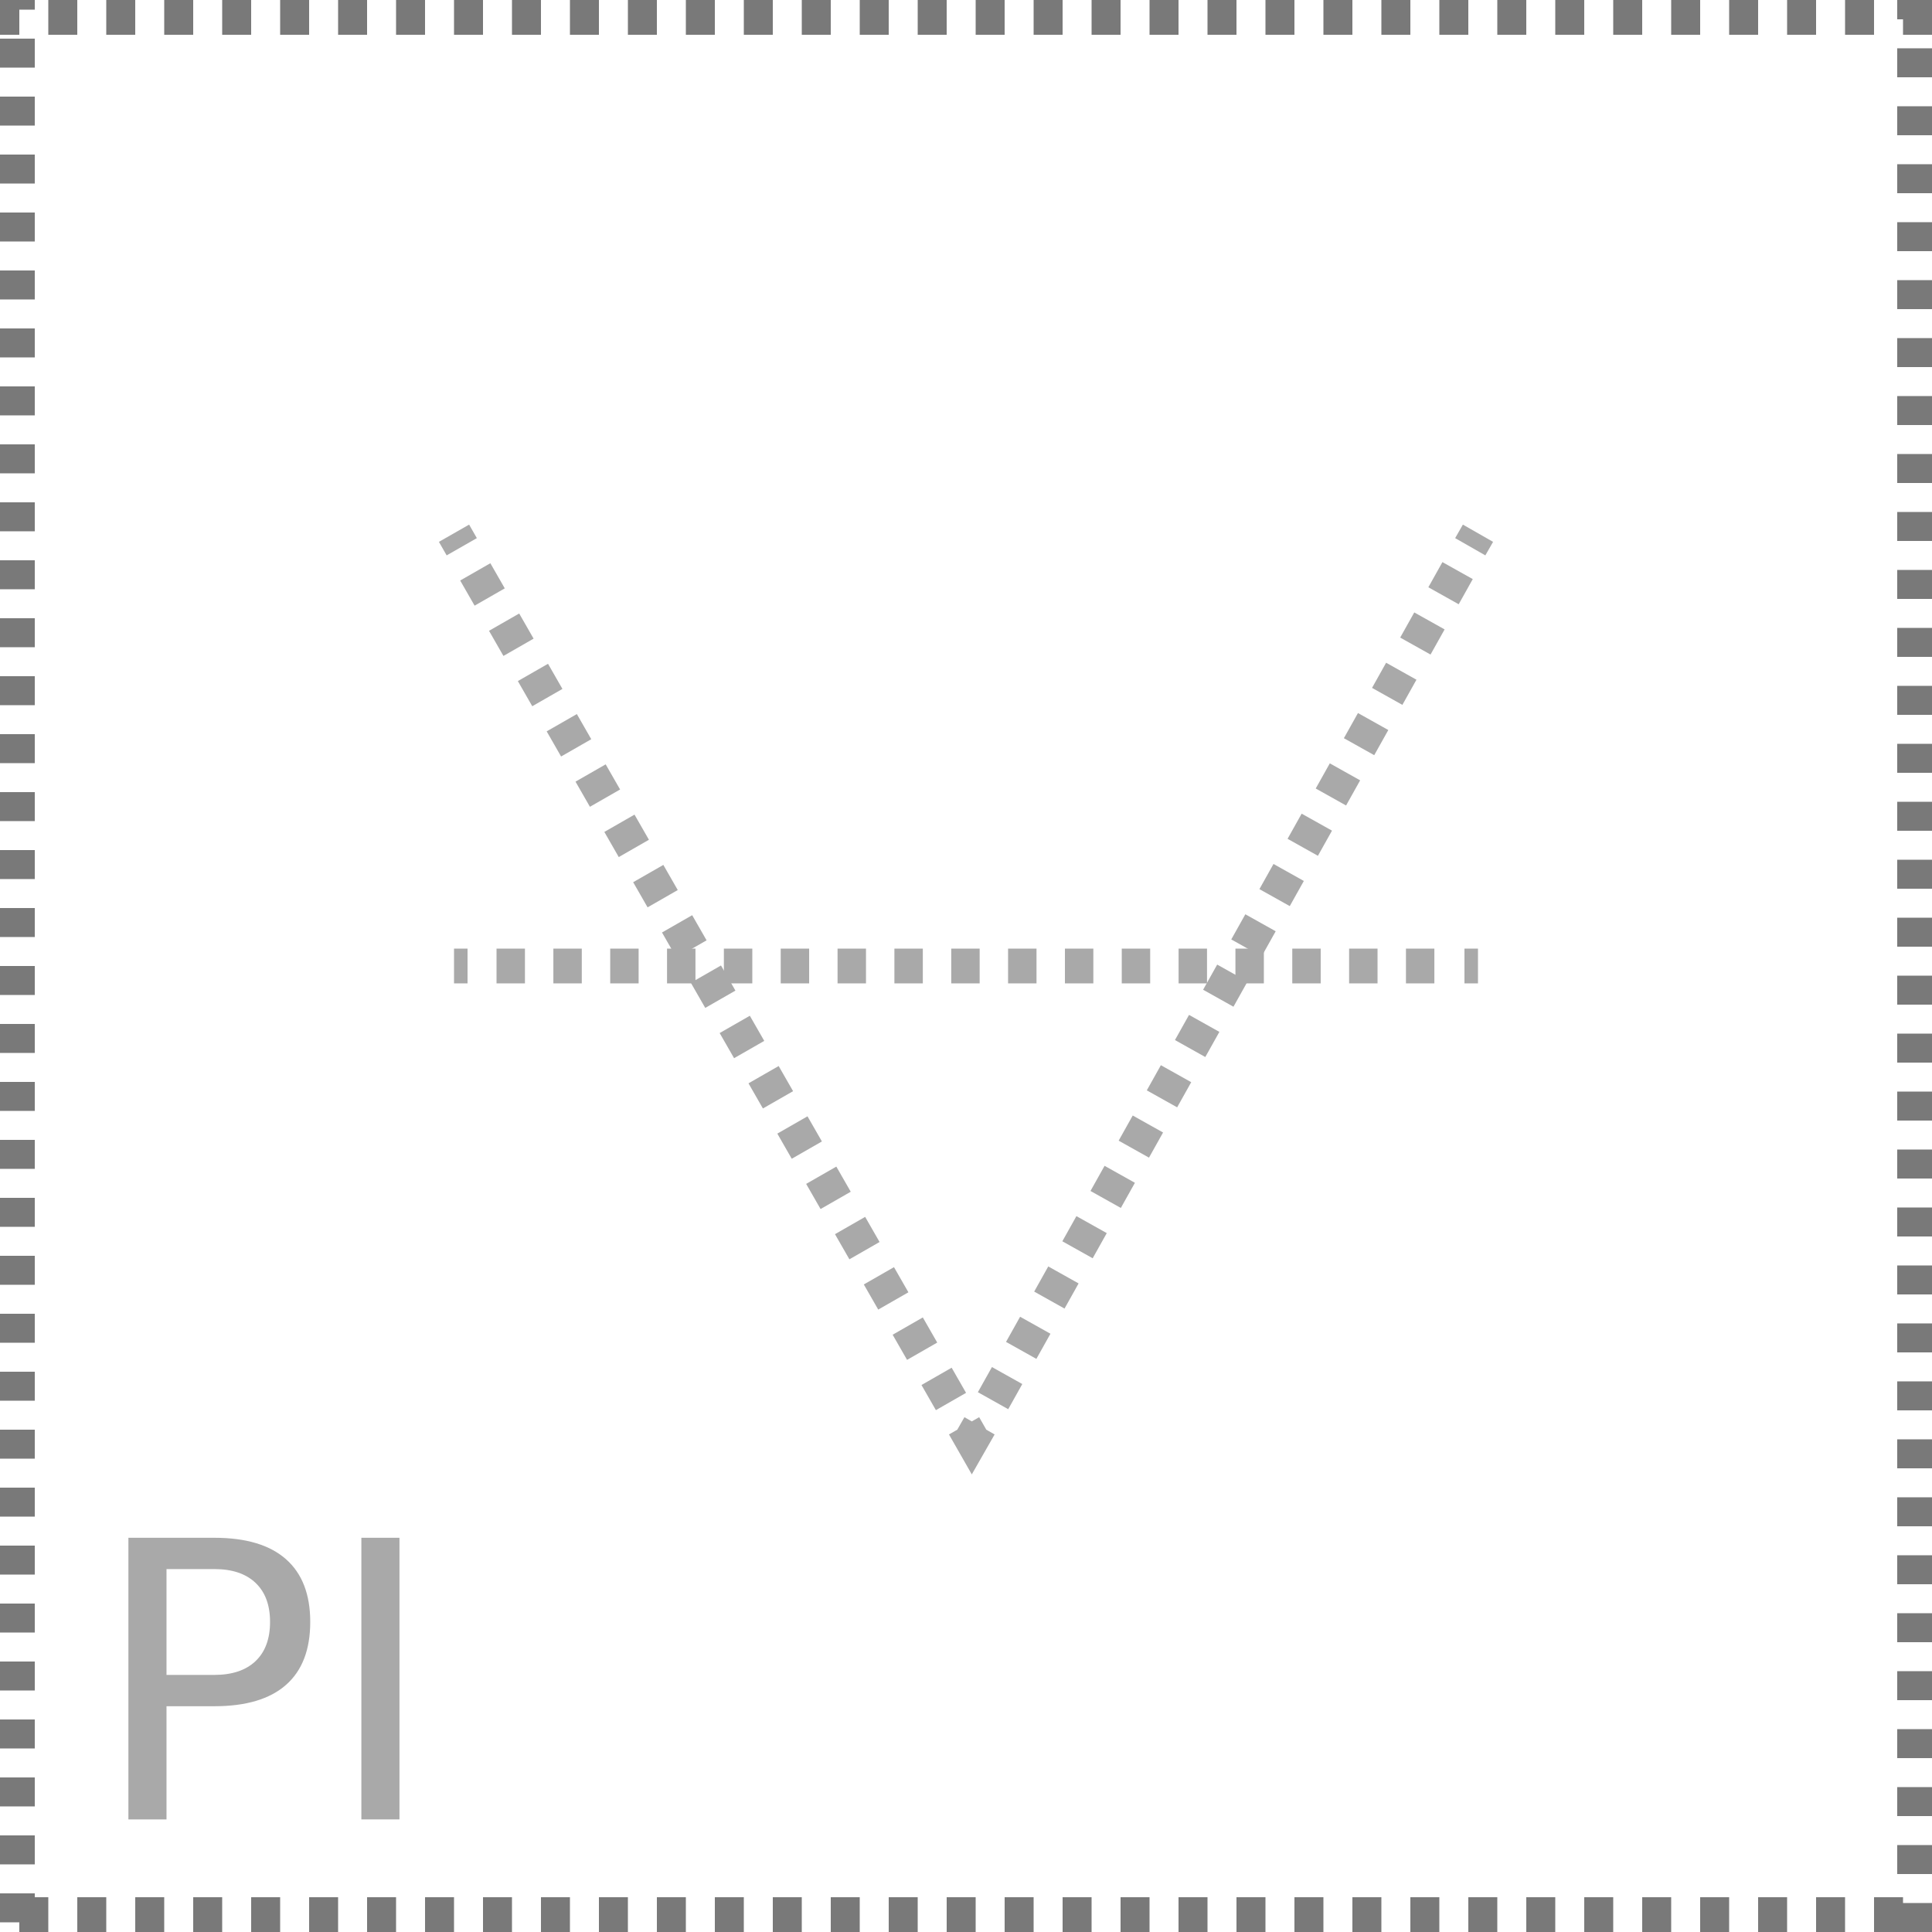
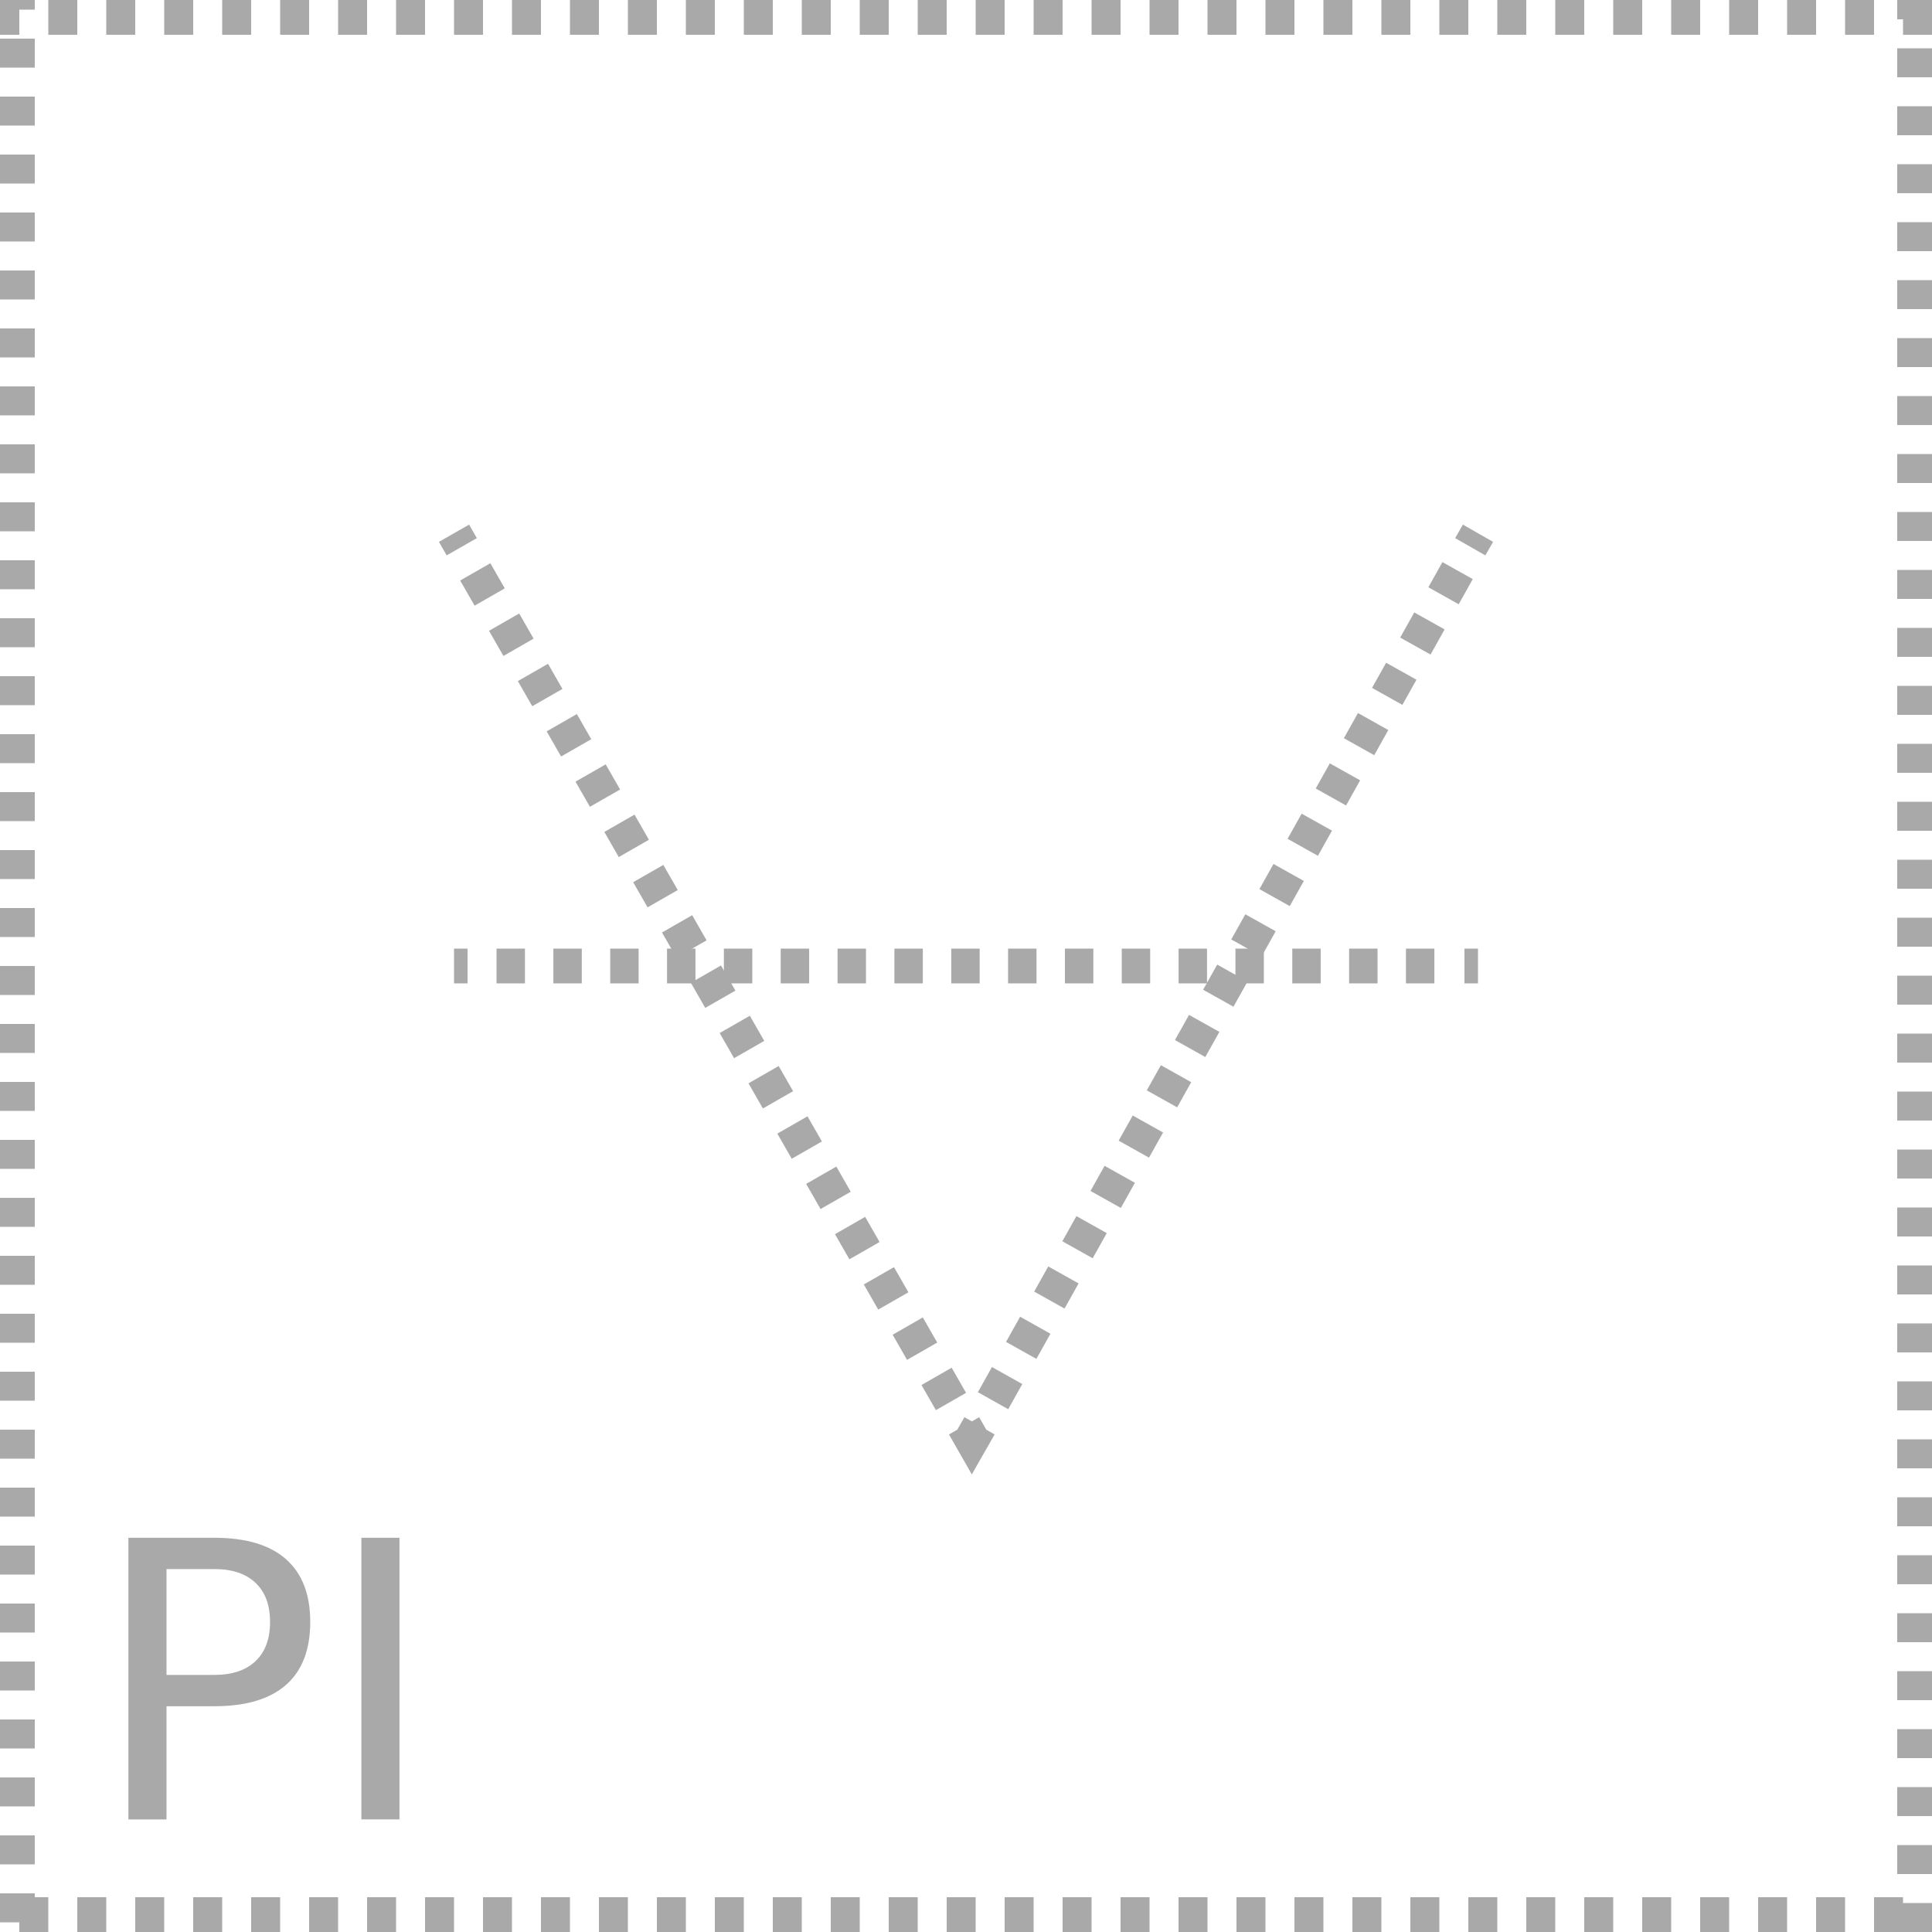
<svg xmlns="http://www.w3.org/2000/svg" version="1.1" id="Layer_1" x="0px" y="0px" viewBox="0 0 100 100" style="enable-background:new 0 0 100 100;" xml:space="preserve">
  <style type="text/css">
	.st0{display:none;}
	.st1{display:inline;}
	.st2{font-family:'Helvetica';}
	.st3{font-size:10.385px;}
	.st4{fill:none;stroke:#A9A9A9;stroke-width:1.8;stroke-miterlimit:5;}
	.st5{fill:none;stroke:#A9A9A9;stroke-width:1.8;stroke-miterlimit:5;stroke-dasharray:1.5,1.5;}
	.st6{fill:none;stroke:#A9A9A9;stroke-width:1.8;stroke-miterlimit:5;stroke-dasharray:1.492,1.492;}
	.st7{fill:none;stroke:#A9A9A9;stroke-width:1.8;stroke-miterlimit:5;stroke-dasharray:1.471,1.471;}
- 	.st8{fill:#797979;}
- 	.st9{fill:#A9A9A9;}
+ 	.st8{fill:#A9A9A9;}
</style>
  <g id="Layer_2">
</g>
  <g id="Layer_2_1_" class="st0">
    <text transform="matrix(1 0 0 1 5.0005 95.8096)" class="st1 st2 st3">PI</text>
  </g>
  <g>
    <g>
      <line class="st4" x1="23.5" y1="27.6" x2="23.9" y2="28.3" />
      <line class="st5" x1="24.6" y1="29.6" x2="49.6" y2="73.2" />
      <polyline class="st4" points="49.9,73.8 50.3,74.5 50.7,73.8   " />
      <line class="st6" x1="51.4" y1="72.5" x2="75.8" y2="28.9" />
      <line class="st4" x1="76.1" y1="28.3" x2="76.5" y2="27.6" />
    </g>
  </g>
  <g>
    <g>
      <line class="st4" x1="23.5" y1="50" x2="24.2" y2="50" />
      <line class="st7" x1="25.7" y1="50" x2="75" y2="50" />
      <line class="st4" x1="75.8" y1="50" x2="76.5" y2="50" />
    </g>
  </g>
  <g>
    <path class="st8" d="M97,0h-1.5v1.8H97V0L97,0z M94,0h-1.5v1.8H94V0L94,0z M91,0h-1.5v1.8H91V0L91,0z M88,0h-1.5v1.8H88V0L88,0z    M85,0h-1.5v1.8H85V0L85,0z M82,0h-1.5v1.8H82V0L82,0z M79,0h-1.5v1.8H79V0L79,0z M76,0h-1.5v1.8H76V0L76,0z M73,0h-1.5v1.8H73V0   L73,0z M70,0h-1.5v1.8H70V0L70,0z M67,0h-1.5v1.8H67V0L67,0z M64,0h-1.5v1.8H64V0L64,0z M61,0h-1.5v1.8H61V0L61,0z M58,0h-1.5v1.8   H58V0L58,0z M55,0h-1.5v1.8H55V0L55,0z M52,0h-1.5v1.8H52V0L52,0z M49,0h-1.5v1.8H49V0L49,0z M46,0h-1.5v1.8H46V0L46,0z M43,0h-1.5   v1.8H43V0L43,0z M40,0h-1.5v1.8H40V0L40,0z M37,0h-1.5v1.8H37V0L37,0z M34,0h-1.5v1.8H34V0L34,0z M31,0h-1.5v1.8H31V0L31,0z M28,0   h-1.5v1.8H28V0L28,0z M25,0h-1.5v1.8H25V0L25,0z M22,0h-1.5v1.8H22V0L22,0z M19,0h-1.5v1.8H19V0L19,0z M16,0h-1.5v1.8H16V0L16,0z    M13,0h-1.5v1.8H13V0L13,0z M10,0H8.5v1.8H10V0L10,0z M7,0H5.5v1.8H7V0L7,0z M4,0H2.5v1.8H4V0L4,0z M1.8,0H0v1.8h1V0.5h0.8V0L1.8,0   z M1.8,2H0v1.5h1.8V2L1.8,2z M1.8,5H0v1.5h1.8V5L1.8,5z M1.8,8H0v1.5h1.8V8L1.8,8z M1.8,11H0v1.5h1.8V11L1.8,11z M1.8,14H0v1.5h1.8   V14L1.8,14z M1.8,17H0v1.5h1.8V17L1.8,17z M1.8,20H0v1.5h1.8V20L1.8,20z M1.8,23H0v1.5h1.8V23L1.8,23z M1.8,26H0v1.5h1.8V26L1.8,26   z M1.8,29H0v1.5h1.8V29L1.8,29z M1.8,32H0v1.5h1.8V32L1.8,32z M1.8,35H0v1.5h1.8V35L1.8,35z M1.8,38H0v1.5h1.8V38L1.8,38z M1.8,41   H0v1.5h1.8V41L1.8,41z M1.8,44H0v1.5h1.8V44L1.8,44z M1.8,47H0v1.5h1.8V47L1.8,47z M1.8,50H0v1.5h1.8V50L1.8,50z M1.8,53H0v1.5h1.8   V53L1.8,53z M1.8,56H0v1.5h1.8V56L1.8,56z M1.8,59H0v1.5h1.8V59L1.8,59z M1.8,62H0v1.5h1.8V62L1.8,62z M1.8,65H0v1.5h1.8V65L1.8,65   z M1.8,68H0v1.5h1.8V68L1.8,68z M1.8,71H0v1.5h1.8V71L1.8,71z M1.8,74H0v1.5h1.8V74L1.8,74z M1.8,77H0v1.5h1.8V77L1.8,77z M1.8,80   H0v1.5h1.8V80L1.8,80z M1.8,83H0v1.5h1.8V83L1.8,83z M1.8,86H0v1.5h1.8V86L1.8,86z M1.8,89H0v1.5h1.8V89L1.8,89z M1.8,92H0v1.5h1.8   V92L1.8,92z M1.8,95H0v1.5h1.8V95L1.8,95z M1.8,98H0v1.5h1v0.5h1.5v-1.8H1.8V98L1.8,98z M5.5,98.2H4v1.8h1.5V98.2L5.5,98.2z    M8.5,98.2H7v1.8h1.5V98.2L8.5,98.2z M11.5,98.2H10v1.8h1.5V98.2L11.5,98.2z M14.5,98.2H13v1.8h1.5V98.2L14.5,98.2z M17.5,98.2H16   v1.8h1.5V98.2L17.5,98.2z M20.5,98.2H19v1.8h1.5V98.2L20.5,98.2z M23.5,98.2H22v1.8h1.5V98.2L23.5,98.2z M26.5,98.2H25v1.8h1.5   V98.2L26.5,98.2z M29.5,98.2H28v1.8h1.5V98.2L29.5,98.2z M32.5,98.2H31v1.8h1.5V98.2L32.5,98.2z M35.5,98.2H34v1.8h1.5V98.2   L35.5,98.2z M38.5,98.2H37v1.8h1.5V98.2L38.5,98.2z M41.5,98.2H40v1.8h1.5V98.2L41.5,98.2z M44.5,98.2H43v1.8h1.5V98.2L44.5,98.2z    M47.5,98.2H46v1.8h1.5V98.2L47.5,98.2z M50.5,98.2H49v1.8h1.5V98.2L50.5,98.2z M53.5,98.2H52v1.8h1.5V98.2L53.5,98.2z M56.5,98.2   H55v1.8h1.5V98.2L56.5,98.2z M59.5,98.2H58v1.8h1.5V98.2L59.5,98.2z M62.5,98.2H61v1.8h1.5V98.2L62.5,98.2z M65.5,98.2H64v1.8h1.5   V98.2L65.5,98.2z M68.5,98.2H67v1.8h1.5V98.2L68.5,98.2z M71.5,98.2H70v1.8h1.5V98.2L71.5,98.2z M74.5,98.2H73v1.8h1.5V98.2   L74.5,98.2z M77.5,98.2H76v1.8h1.5V98.2L77.5,98.2z M80.5,98.2H79v1.8h1.5V98.2L80.5,98.2z M83.5,98.2H82v1.8h1.5V98.2L83.5,98.2z    M86.5,98.2H85v1.8h1.5V98.2L86.5,98.2z M89.5,98.2H88v1.8h1.5V98.2L89.5,98.2z M92.5,98.2H91v1.8h1.5V98.2L92.5,98.2z M95.5,98.2   H94v1.8h1.5V98.2L95.5,98.2z M98.5,98.2H97v1.8h1.5l0,0h1.5v-1.5h-1.5V98.2L98.5,98.2z M100,95.5h-1.8V97h1.8V95.5L100,95.5z    M100,92.5h-1.8V94h1.8V92.5L100,92.5z M100,89.5h-1.8V91h1.8V89.5L100,89.5z M100,86.5h-1.8V88h1.8V86.5L100,86.5z M100,83.5h-1.8   V85h1.8V83.5L100,83.5z M100,80.5h-1.8V82h1.8V80.5L100,80.5z M100,77.5h-1.8V79h1.8V77.5L100,77.5z M100,74.5h-1.8V76h1.8V74.5   L100,74.5z M100,71.5h-1.8V73h1.8V71.5L100,71.5z M100,68.5h-1.8V70h1.8V68.5L100,68.5z M100,65.5h-1.8V67h1.8V65.5L100,65.5z    M100,62.5h-1.8V64h1.8V62.5L100,62.5z M100,59.5h-1.8V61h1.8V59.5L100,59.5z M100,56.5h-1.8V58h1.8V56.5L100,56.5z M100,53.5h-1.8   V55h1.8V53.5L100,53.5z M100,50.5h-1.8V52h1.8V50.5L100,50.5z M100,47.5h-1.8V49h1.8V47.5L100,47.5z M100,44.5h-1.8V46h1.8V44.5   L100,44.5z M100,41.5h-1.8V43h1.8V41.5L100,41.5z M100,38.5h-1.8V40h1.8V38.5L100,38.5z M100,35.5h-1.8V37h1.8V35.5L100,35.5z    M100,32.5h-1.8V34h1.8V32.5L100,32.5z M100,29.5h-1.8V31h1.8V29.5L100,29.5z M100,26.5h-1.8V28h1.8V26.5L100,26.5z M100,23.5h-1.8   V25h1.8V23.5L100,23.5z M100,20.5h-1.8V22h1.8V20.5L100,20.5z M100,17.5h-1.8V19h1.8V17.5L100,17.5z M100,14.5h-1.8V16h1.8V14.5   L100,14.5z M100,11.5h-1.8V13h1.8V11.5L100,11.5z M100,8.5h-1.8V10h1.8V8.5L100,8.5z M100,5.5h-1.8V7h1.8V5.5L100,5.5z M100,2.5   h-1.8V4h1.8V2.5L100,2.5z M100,0h-1.8v1h0.3v0.8h1.5V0L100,0z" />
  </g>
  <g>
-     <path class="st9" d="M6.646,79.595h4.452c1.633,0,2.868,0.37,3.705,1.109c0.836,0.738,1.255,1.82,1.255,3.246   c0,1.439-0.419,2.525-1.255,3.26c-0.836,0.736-2.072,1.104-3.705,1.104h-2.48v5.858H6.646V79.595z M8.618,81.216v5.477h2.48   c0.917,0,1.627-0.238,2.128-0.713c0.501-0.475,0.752-1.153,0.752-2.031c0-0.873-0.251-1.546-0.752-2.021   c-0.501-0.476-1.211-0.713-2.128-0.713H8.618z" />
-     <path class="st9" d="M18.704,79.595h1.972v14.577h-1.972V79.595z" />
+     <path class="st8" d="M6.646,79.595h4.452c1.633,0,2.868,0.37,3.705,1.109c0.836,0.738,1.255,1.82,1.255,3.246   c0,1.439-0.419,2.525-1.255,3.26c-0.836,0.736-2.072,1.104-3.705,1.104h-2.48v5.858H6.646V79.595z M8.618,81.216v5.477h2.48   c0.917,0,1.627-0.238,2.128-0.713s0.752-1.153,0.752-2.031c0-0.873-0.251-1.546-0.752-2.021c-0.501-0.476-1.211-0.713-2.128-0.713   L8.618,81.216L8.618,81.216z" />
+     <path class="st8" d="M18.704,79.595h1.972v14.577h-1.972V79.595z" />
  </g>
</svg>
